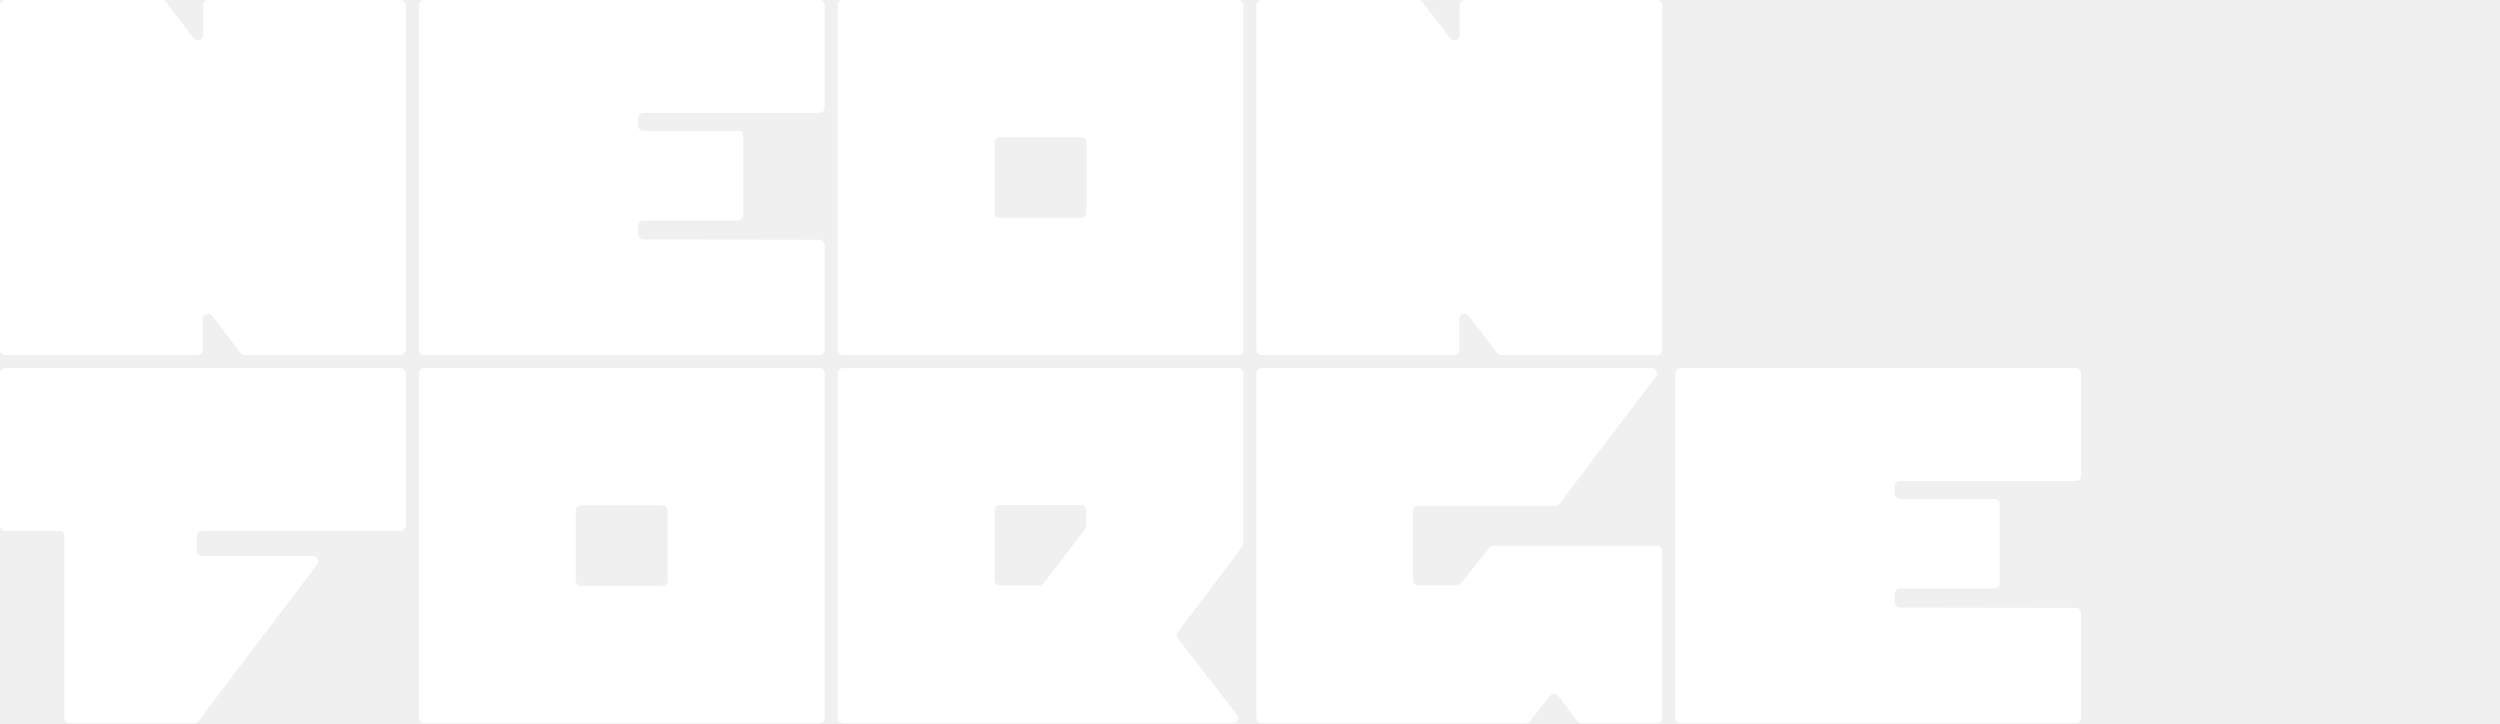
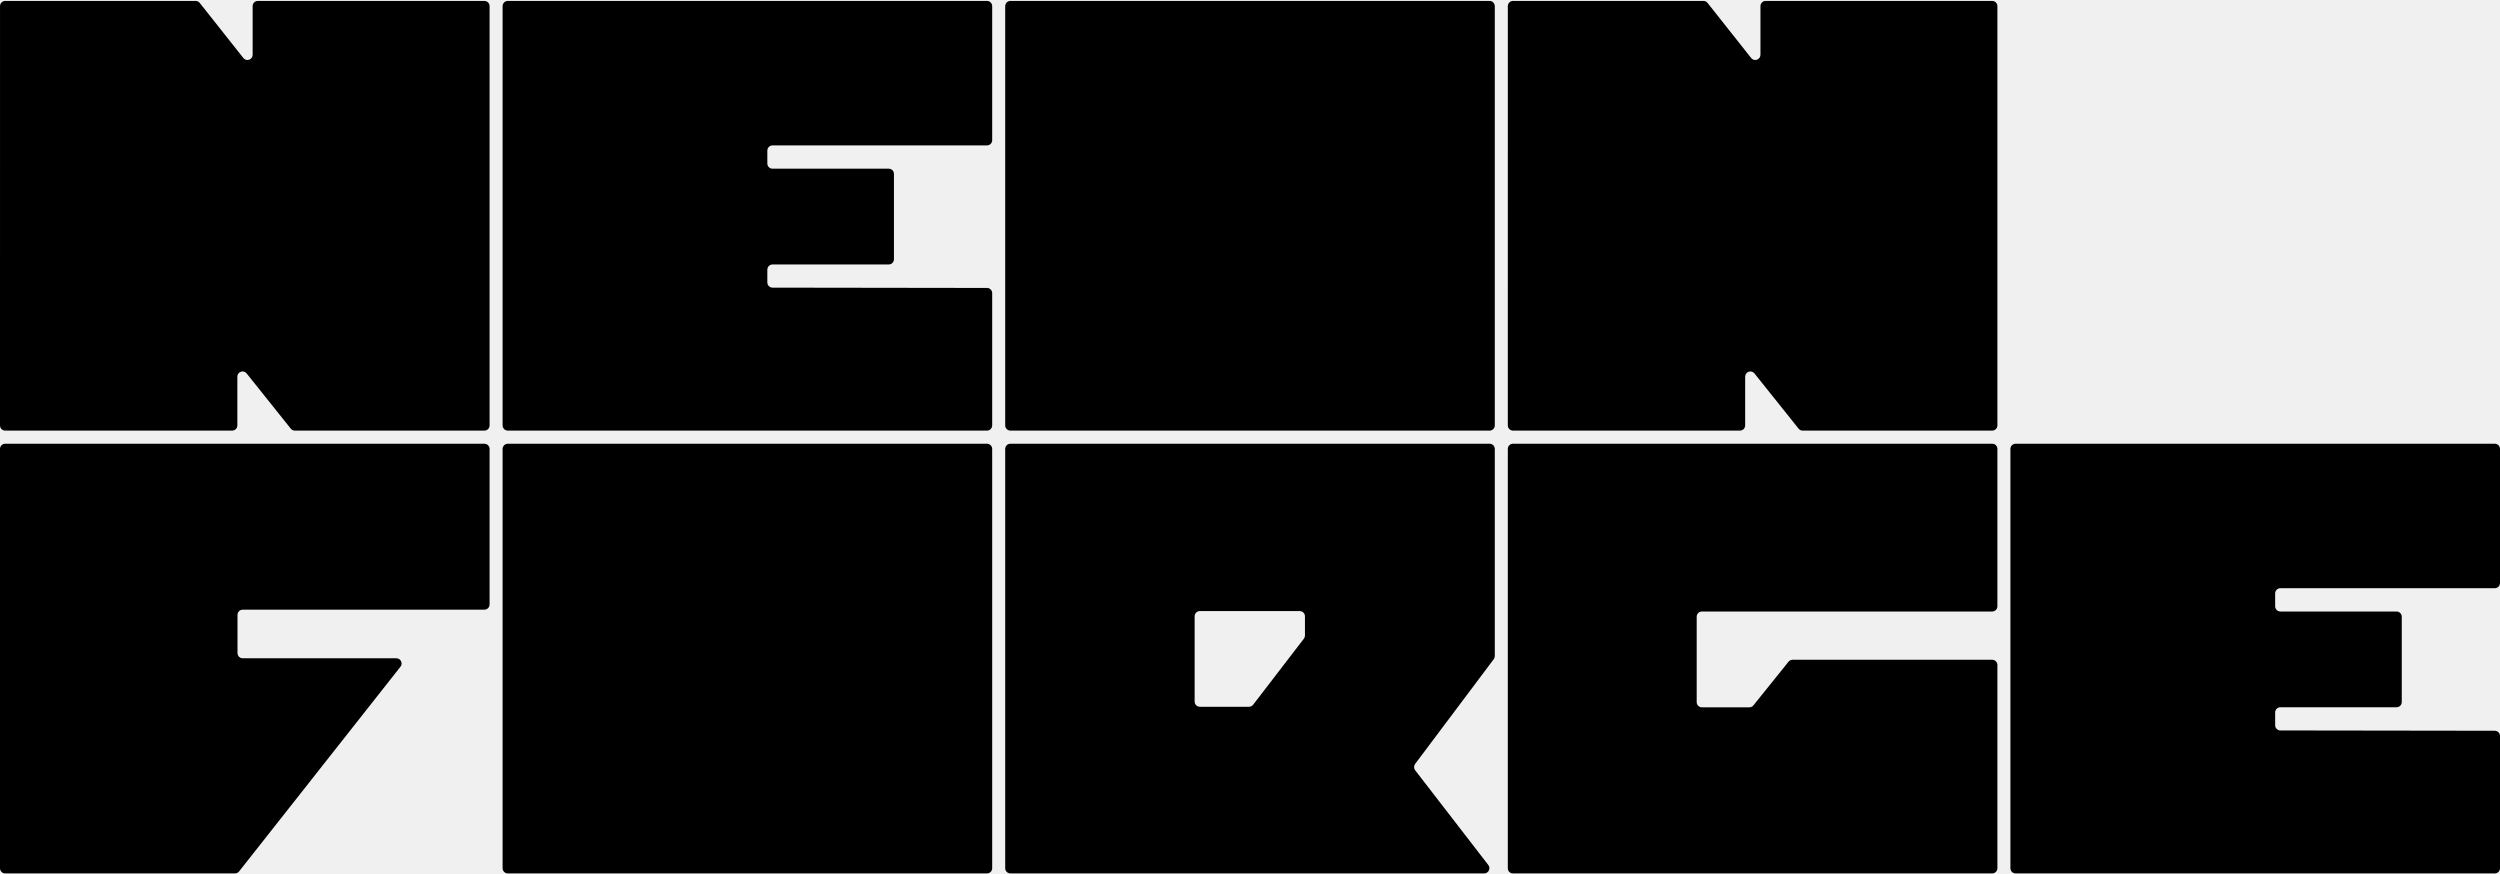
- <svg xmlns="http://www.w3.org/2000/svg" width="1920" height="556" viewBox="0 0 1920 556" fill="none">
+ <svg xmlns="http://www.w3.org/2000/svg" width="100%" viewBox="0 0 1920 671" fill="none">
  <g id="neon-forge">
    <g id="neon">
-       <path id="n" d="M162.881 242.458C160.554 239.427 155.708 241.073 155.708 244.894L155.708 268.703C155.708 270.912 153.917 272.703 151.708 272.703L4 272.702C1.791 272.702 7.7126e-05 270.911 0 268.702L0.012 4C0.012 1.791 1.802 0 4.012 0H124.182C125.423 0 126.593 0.575 127.35 1.558L148.889 29.497C151.22 32.521 156.057 30.873 156.057 27.055V4C156.057 1.791 157.848 0 160.057 0H307.66C309.869 0 311.66 1.791 311.66 4V268.702C311.66 270.912 309.869 272.702 307.66 272.702L188.072 272.703C186.829 272.703 185.656 272.124 184.899 271.138L162.881 242.458Z" fill="white" />
-       <path id="e" d="M629.32 0H325.66C323.451 0 321.66 1.791 321.66 4V268.702C321.66 270.912 323.451 272.702 325.66 272.702H629.32C631.529 272.702 633.32 270.912 633.32 268.702V188.159C633.32 185.952 631.533 184.162 629.326 184.159L494.179 183.968C491.972 183.965 490.184 182.175 490.184 179.968V173.253C490.184 171.044 491.975 169.253 494.184 169.253L566.782 169.253C568.991 169.253 570.782 167.462 570.782 165.253V104.553C570.782 102.344 568.991 100.553 566.782 100.553L494.184 100.553C491.975 100.553 490.184 98.763 490.184 96.553V90.691C490.184 88.482 491.975 86.691 494.184 86.691L629.32 86.691C631.529 86.691 633.32 84.9 633.32 82.691V4C633.32 1.791 631.529 0 629.32 0Z" fill="white" />
-       <path id="o" fill-rule="evenodd" clip-rule="evenodd" d="M954.98 4C954.98 1.791 953.189 0 950.98 0H647.32C645.111 0 643.32 1.791 643.32 4V268.703C643.32 270.912 645.111 272.703 647.32 272.703H950.98C953.189 272.703 954.98 270.912 954.98 268.703V4ZM834.456 109.458C834.456 107.249 832.666 105.458 830.456 105.458H767.843C765.634 105.458 763.843 107.249 763.843 109.458V163.245C763.843 165.454 765.634 167.245 767.843 167.245H830.456C832.666 167.245 834.456 165.454 834.456 163.245V109.458Z" fill="white" />
-       <path id="n_2" d="M1127.86 242.458C1125.53 239.427 1120.69 241.073 1120.69 244.894L1120.69 268.703C1120.69 270.912 1118.9 272.703 1116.69 272.703L968.98 272.702C966.771 272.702 964.98 270.911 964.98 268.702L964.992 4C964.992 1.791 966.782 0 968.992 0H1089.16C1090.4 0 1091.57 0.575 1092.33 1.558L1113.87 29.497C1116.2 32.521 1121.04 30.873 1121.04 27.055V4C1121.04 1.791 1122.83 0 1125.04 0H1272.64C1274.85 0 1276.64 1.791 1276.64 4V268.702C1276.64 270.912 1274.85 272.702 1272.64 272.702L1153.05 272.703C1151.81 272.703 1150.64 272.124 1149.88 271.138L1127.86 242.458Z" fill="white" />
+       <path id="n" d="M189.407 286.782C187.046 283.828 182.283 285.497 182.283 289.279V326.707C182.283 328.916 180.492 330.707 178.283 330.707L4 330.707C1.791 330.707 7.68923e-05 328.916 0 326.707L0.014 4.707C0.014 2.498 1.805 0.707 4.014 0.707H150.256C151.479 0.707 152.634 1.266 153.393 2.225L186.892 44.555C189.245 47.528 194.028 45.864 194.028 42.072V4.707C194.028 2.498 195.819 0.707 198.028 0.707H372C374.209 0.707 376 2.498 376 4.707V326.707C376 328.916 374.209 330.707 372 330.707L226.443 330.707C225.227 330.707 224.077 330.154 223.318 329.205L189.407 286.782Z" fill="currentColor" />
+       <path id="e" d="M758 0.707H390C387.791 0.707 386 2.498 386 4.707V326.707C386 328.916 387.791 330.707 390 330.707H758C760.209 330.707 762 328.916 762 326.707V225.141C762 222.934 760.213 221.144 758.006 221.141L593.309 220.907C591.102 220.904 589.315 219.114 589.315 216.907V207.102C589.315 204.893 591.106 203.102 593.315 203.102L682.551 203.102C684.76 203.102 686.551 201.311 686.551 199.102V133.556C686.551 131.347 684.76 129.556 682.551 129.556L593.315 129.556C591.106 129.556 589.315 127.766 589.315 125.556V115.663C589.315 113.454 591.106 111.663 593.315 111.663L758 111.663C760.209 111.663 762 109.872 762 107.663V4.707C762 2.498 760.209 0.707 758 0.707Z" fill="currentColor" />
+       <path id="o" fillRule="evenodd" clipRule="evenodd" d="M1148 4.707C1148 2.498 1146.21 0.707 1144 0.707H776C773.791 0.707 772 2.498 772 4.707V326.707C772 328.916 773.791 330.707 776 330.707H1144C1146.21 330.707 1148 328.916 1148 326.707V4.707ZM1002.6 133.533C1002.6 131.324 1000.8 129.533 998.595 129.533H921.405C919.195 129.533 917.405 131.324 917.405 133.533V199.092C917.405 201.301 919.195 203.092 921.405 203.092H998.595C1000.8 203.092 1002.6 201.301 1002.6 199.092V133.533Z" fill="currentColor" />
+       <path id="n_2" d="M1347.41 286.782C1345.05 283.828 1340.28 285.497 1340.28 289.279V326.707C1340.28 328.916 1338.49 330.707 1336.28 330.707L1162 330.707C1159.79 330.707 1158 328.916 1158 326.707L1158.01 4.707C1158.01 2.498 1159.8 0.707 1162.01 0.707H1308.26C1309.48 0.707 1310.63 1.266 1311.39 2.225L1344.89 44.555C1347.24 47.528 1352.03 45.864 1352.03 42.072V4.707C1352.03 2.498 1353.82 0.707 1356.03 0.707H1530C1532.21 0.707 1534 2.498 1534 4.707V326.707C1534 328.916 1532.21 330.707 1530 330.707L1384.44 330.707C1383.23 330.707 1382.08 330.154 1381.32 329.205L1347.41 286.782Z" fill="currentColor" />
    </g>
    <g id="forge">
-       <path id="f" d="M307.66 282.703L34.891 282.703H4C1.791 282.703 0 284.494 0 286.703V403.695C0 405.904 1.791 407.695 4 407.695L45.477 407.695C47.686 407.695 49.477 409.486 49.477 411.695V551.406C49.477 553.615 51.267 555.406 53.477 555.406H149.205C150.457 555.406 151.637 554.819 152.393 553.821L243.621 433.427C245.617 430.793 243.738 427.012 240.433 427.012H155.192C152.983 427.012 151.192 425.221 151.192 423.012V411.695C151.192 409.486 152.983 407.695 155.192 407.695H307.66C309.869 407.695 311.66 405.904 311.66 403.695V286.703C311.66 284.494 309.869 282.703 307.66 282.703Z" fill="white" />
-       <path id="o_2" fill-rule="evenodd" clip-rule="evenodd" d="M633.32 286.703C633.32 284.494 631.529 282.703 629.32 282.703H325.66C323.451 282.703 321.66 284.494 321.66 286.703V551.406C321.66 553.615 323.451 555.406 325.66 555.406H629.32C631.529 555.406 633.32 553.615 633.32 551.406V286.703ZM512.797 392.161C512.797 389.952 511.006 388.161 508.797 388.161H446.183C443.974 388.161 442.183 389.952 442.183 392.161V445.948C442.183 448.157 443.974 449.948 446.183 449.948H508.797C511.006 449.948 512.797 448.157 512.797 445.948V392.161Z" fill="white" />
-       <path id="r" fill-rule="evenodd" clip-rule="evenodd" d="M954.176 419.62C954.698 418.927 954.98 418.082 954.98 417.214V286.703C954.98 284.494 953.211 282.703 951.002 282.703C941.941 282.703 912.241 282.703 814.886 282.703H647.32C645.111 282.703 643.32 284.494 643.32 286.703V551.406C643.32 553.615 645.111 555.406 647.32 555.406L764.814 555.406H795.979L946.824 555.406C950.149 555.406 952.022 551.586 949.987 548.957L904.616 490.354C903.512 488.929 903.498 486.941 904.583 485.5L954.176 419.62ZM801.357 448.083C800.599 449.066 799.441 449.642 798.201 449.642C792.999 449.642 778.498 449.642 767.904 449.642C765.695 449.642 763.906 447.851 763.906 445.642V391.911C763.906 389.702 765.683 387.911 767.892 387.911C782.63 387.911 815.407 387.911 830.145 387.911C832.355 387.911 834.131 389.702 834.131 391.911V404.178C834.131 405.061 833.839 405.919 833.3 406.619L801.357 448.083Z" fill="white" />
-       <path id="g" d="M1089.22 388.38H1155.74H1194.58C1195.83 388.38 1197.01 387.793 1197.76 386.795L1271.78 289.118C1273.77 286.483 1271.95 282.702 1268.64 282.702H1118.03H968.936C966.726 282.702 964.98 284.459 964.98 286.669V421.78V551.433C964.98 553.642 966.721 555.406 968.931 555.406C991.958 555.4 1109.97 555.375 1171.89 555.404C1173.12 555.404 1174.23 554.844 1174.99 553.882L1190.34 534.435C1191.96 532.383 1195.08 532.411 1196.66 534.491L1211.38 553.827C1212.14 554.821 1213.31 555.405 1214.56 555.405H1272.64C1274.85 555.405 1276.64 553.614 1276.64 551.405V423.102C1276.64 420.892 1274.85 419.102 1272.64 419.102H1147.07C1145.86 419.102 1144.71 419.652 1143.95 420.598L1121.9 448.076C1121.14 449.022 1119.99 449.572 1118.78 449.572H1089.22C1087.01 449.572 1085.22 447.782 1085.22 445.572V392.38C1085.22 390.17 1087.01 388.38 1089.22 388.38Z" fill="white" />
-       <path id="e_2" d="M1594.3 282.703H1290.64C1288.43 282.703 1286.64 284.494 1286.64 286.703V551.406C1286.64 553.615 1288.43 555.406 1290.64 555.406H1594.3C1596.51 555.406 1598.3 553.615 1598.3 551.406V470.862C1598.3 468.655 1596.51 466.865 1594.31 466.862L1459.16 466.671C1456.95 466.668 1455.16 464.878 1455.16 462.671V455.956C1455.16 453.747 1456.96 451.956 1459.16 451.956L1531.76 451.956C1533.97 451.956 1535.76 450.165 1535.76 447.956V387.256C1535.76 385.047 1533.97 383.256 1531.76 383.256L1459.16 383.257C1456.96 383.257 1455.16 381.466 1455.16 379.257V373.394C1455.16 371.185 1456.96 369.394 1459.16 369.394L1594.3 369.394C1596.51 369.394 1598.3 367.603 1598.3 365.394V286.703C1598.3 284.494 1596.51 282.703 1594.3 282.703Z" fill="white" />
+       <path id="f" d="M372 340.786L42.093 340.786H4C1.791 340.786 0 342.577 0 344.786V468.225V666.786C0 668.995 1.791 670.786 4 670.786H180.465C181.69 670.786 182.848 670.225 183.606 669.263L307.562 512.039C309.63 509.415 307.761 505.562 304.421 505.562H186.405C184.196 505.562 182.405 503.772 182.405 501.562V472.225C182.405 470.016 184.196 468.225 186.405 468.225H372C374.209 468.225 376 466.434 376 464.225V344.786C376 342.577 374.209 340.786 372 340.786Z" fill="currentColor" />
+       <path id="o_2" fillRule="evenodd" clipRule="evenodd" d="M762 344.786C762 342.577 760.209 340.786 758 340.786H390C387.791 340.786 386 342.577 386 344.786V666.786C386 668.995 387.791 670.786 390 670.786H758C760.209 670.786 762 668.995 762 666.786V344.786ZM616.595 473.612C616.595 471.403 614.805 469.612 612.595 469.612H535.405C533.195 469.612 531.405 471.403 531.405 473.612V539.171C531.405 541.38 533.195 543.171 535.405 543.171H612.595C614.805 543.171 616.595 541.38 616.595 539.171V473.612Z" fill="currentColor" />
+       <path id="r" fillRule="evenodd" clipRule="evenodd" d="M1147.2 506.245C1147.72 505.552 1148 504.71 1148 503.844V344.786C1148 342.577 1146.23 340.786 1144.02 340.786C1134.12 340.786 1099.56 340.786 978.985 340.786H776C773.791 340.786 772 342.577 772 344.786V666.786C772 668.995 773.791 670.786 776 670.786L918.576 670.786H956.175L1139.86 670.786C1143.18 670.786 1145.06 666.972 1143.03 664.342L1086.84 591.555C1085.74 590.131 1085.73 588.149 1086.81 586.71L1147.2 506.245ZM962.415 541.236C961.657 542.222 960.489 542.8 959.246 542.8C953.213 542.8 934.588 542.8 921.474 542.8C919.265 542.8 917.481 541.009 917.481 538.8V473.31C917.481 471.101 919.25 469.31 921.459 469.31C939.08 469.31 980.604 469.31 998.225 469.31C1000.43 469.31 1002.2 471.101 1002.2 473.31V488.073C1002.2 488.954 1001.91 489.811 1001.38 490.509L962.415 541.236Z" fill="currentColor" />
+       <path id="g" d="M1303.06 539.221V473.638C1303.06 471.429 1304.85 469.638 1307.06 469.638H1530C1532.21 469.638 1534 467.847 1534 465.638V344.785C1534 342.576 1532.28 340.785 1530.07 340.785H1342.64H1161.98C1159.77 340.785 1158 342.541 1158 344.75V509.084V666.828C1158 669.038 1159.72 670.785 1161.93 670.784C1183.45 670.777 1288.73 670.747 1362.21 670.783L1405.3 670.785L1443.1 670.783H1530C1532.21 670.783 1534 668.992 1534 666.783V510.701C1534 508.492 1532.21 506.701 1530 506.701H1376.71C1375.5 506.701 1374.35 507.25 1373.59 508.193L1346.61 541.728C1345.85 542.672 1344.71 543.221 1343.5 543.221H1307.06C1304.85 543.221 1303.06 541.43 1303.06 539.221Z" fill="currentColor" />
+       <path id="e_2" d="M1916 340.786H1548C1545.79 340.786 1544 342.577 1544 344.786V666.786C1544 668.995 1545.79 670.786 1548 670.786H1916C1918.21 670.786 1920 668.995 1920 666.786V565.22C1920 563.013 1918.21 561.223 1916.01 561.22L1751.31 560.986C1749.1 560.983 1747.32 559.193 1747.32 556.986V547.181C1747.32 544.972 1749.11 543.181 1751.32 543.181L1840.55 543.181C1842.76 543.181 1844.55 541.39 1844.55 539.181V473.635C1844.55 471.426 1842.76 469.635 1840.55 469.635L1751.32 469.636C1749.11 469.636 1747.32 467.845 1747.32 465.636V455.742C1747.32 453.533 1749.11 451.742 1751.32 451.742L1916 451.742C1918.21 451.742 1920 449.952 1920 447.742V344.786C1920 342.577 1918.21 340.786 1916 340.786Z" fill="currentColor" />
    </g>
  </g>
</svg>
